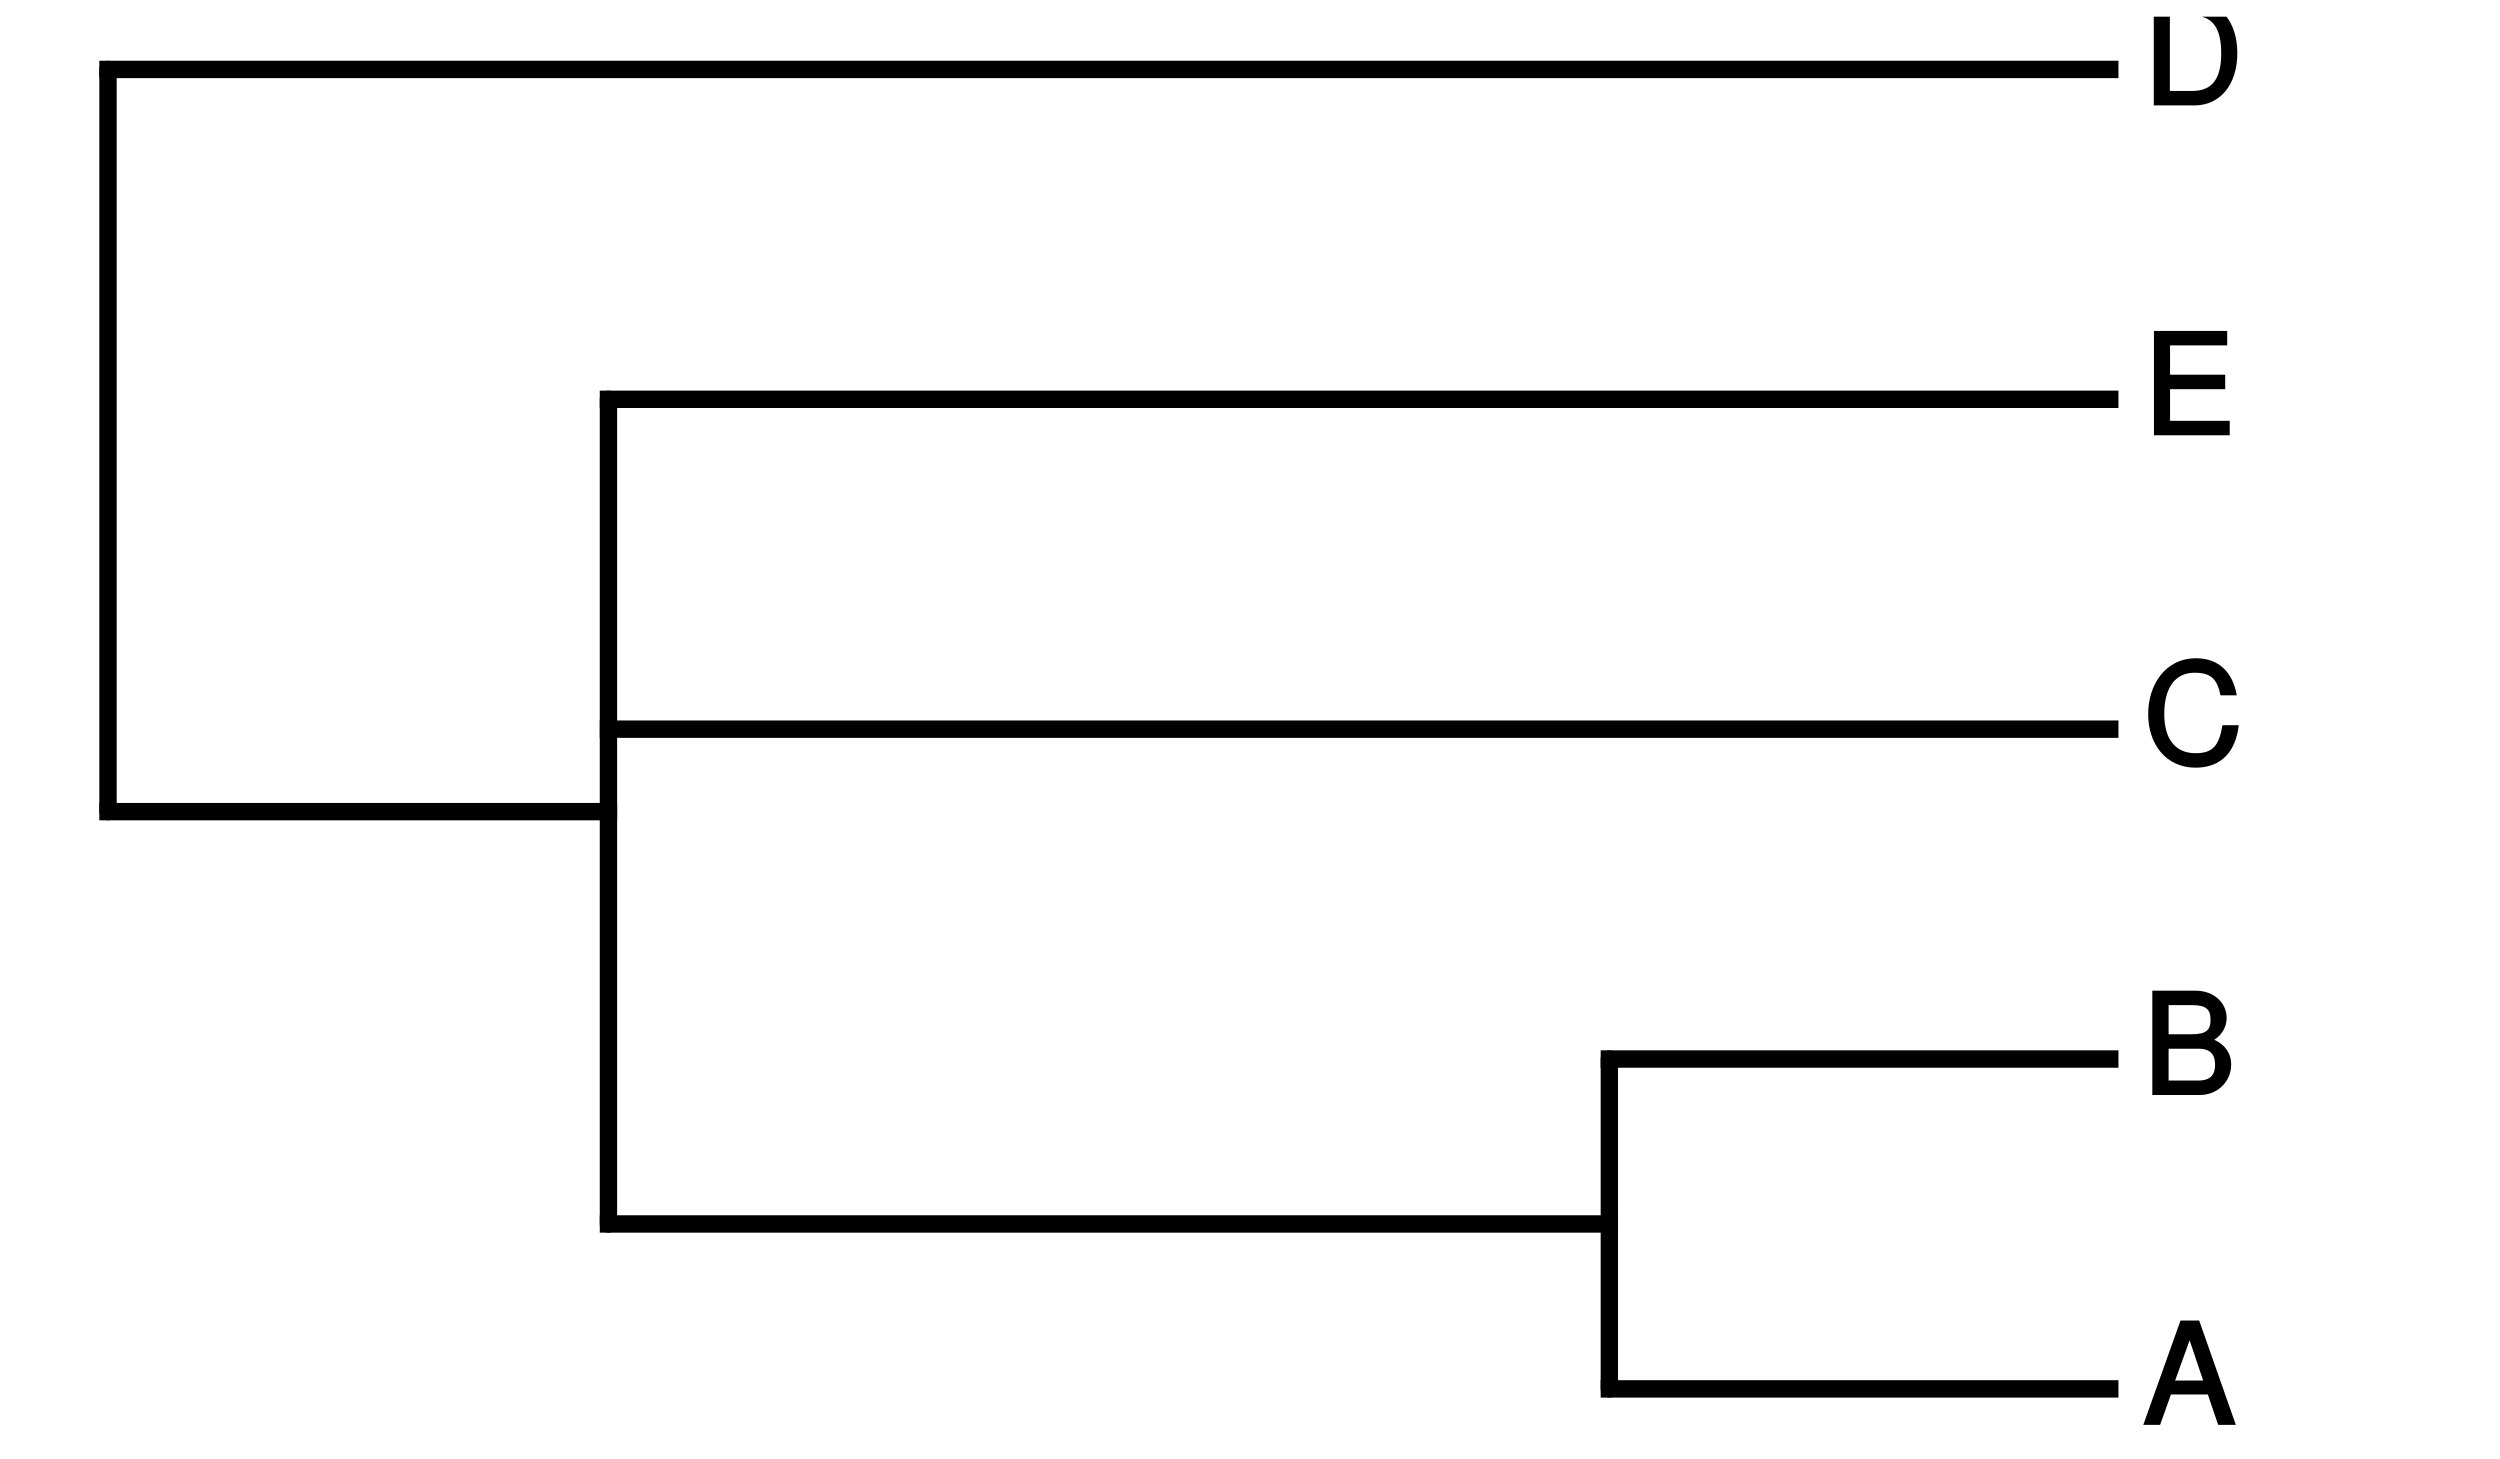
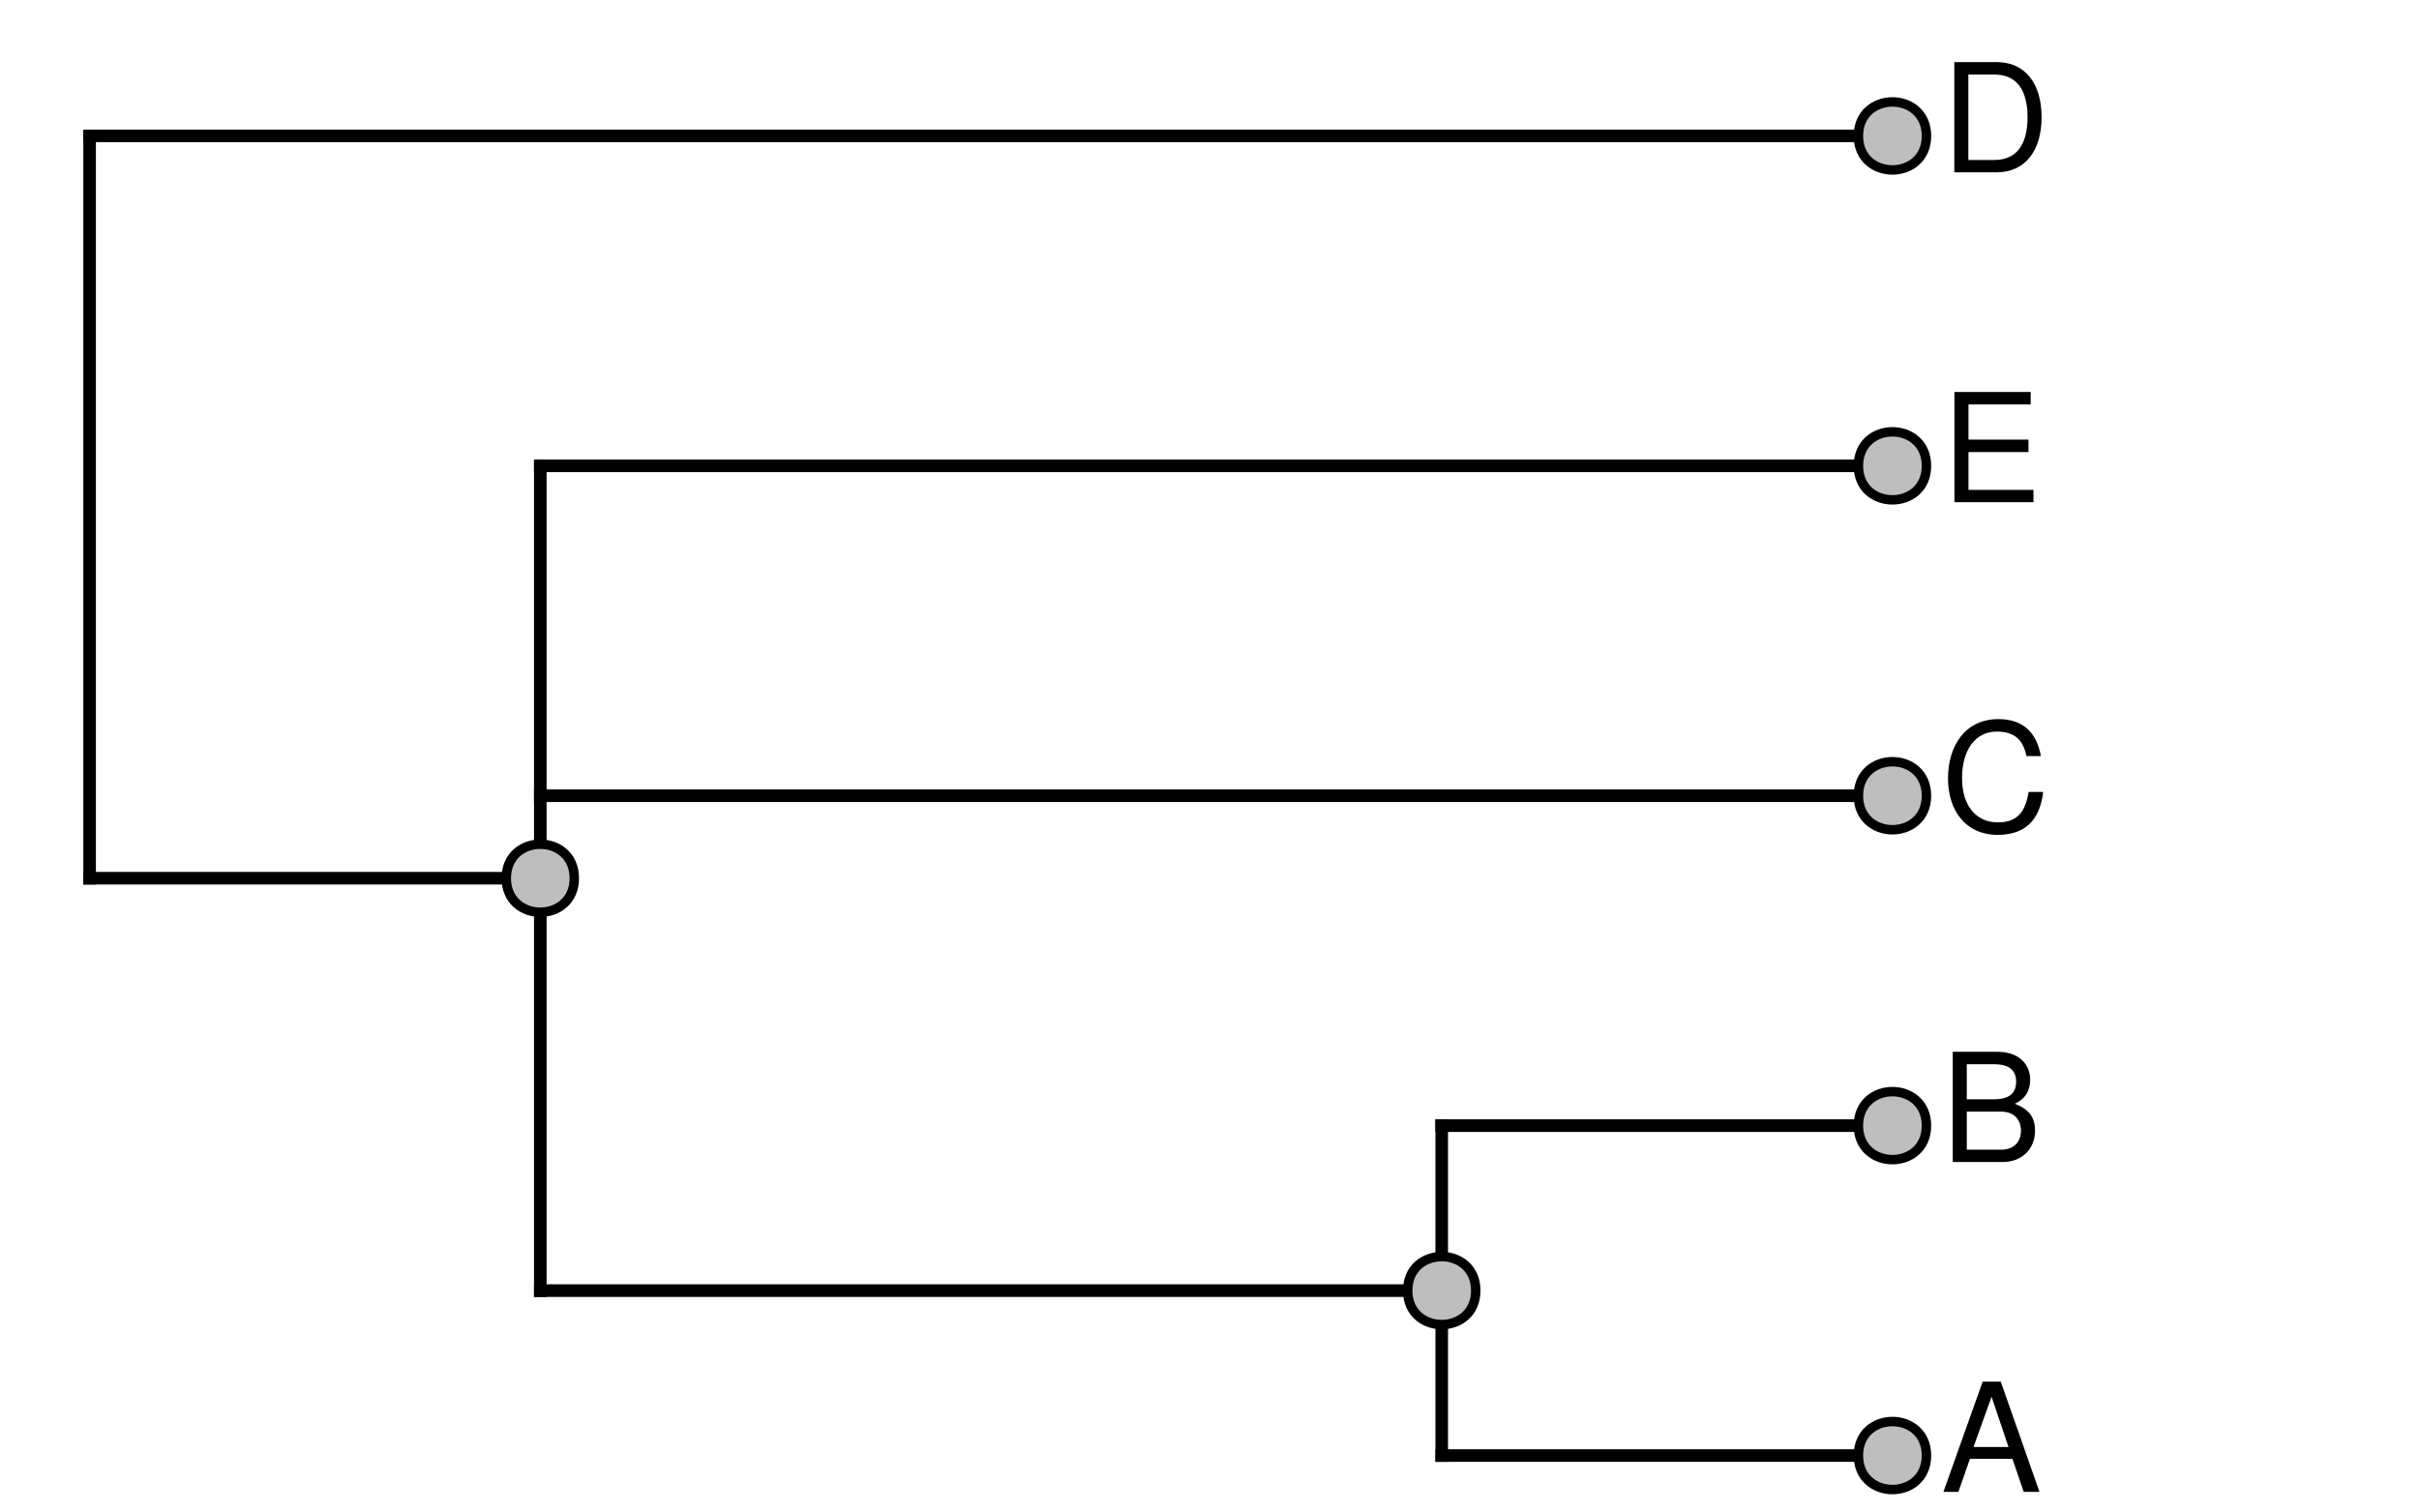
- <svg xmlns="http://www.w3.org/2000/svg" xmlns:xlink="http://www.w3.org/1999/xlink" width="216pt" height="126pt" viewBox="0 0 216 126" version="1.1">
+ <svg xmlns="http://www.w3.org/2000/svg" xmlns:xlink="http://www.w3.org/1999/xlink" width="288pt" height="180pt" viewBox="0 0 288 180" version="1.1">
  <defs>
    <g>
      <symbol overflow="visible" id="glyph0-0">
        <path style="stroke:none;" d="" />
      </symbol>
      <symbol overflow="visible" id="glyph0-1">
-         <path style="stroke:none;" d="M 7.969 -0.125 L 4.844 -9.016 L 3.234 -9.016 L 0.016 0 L 1.469 0 L 2.406 -2.625 L 5.594 -2.625 L 6.484 0 L 8.016 0 Z M 5.375 -3.828 L 2.766 -3.828 L 4.156 -7.688 L 3.891 -7.688 L 5.188 -3.828 Z M 5.375 -3.828 " />
+         <path style="stroke:none;" d="M 11.75 0 L 7.141 -13.125 L 4.984 -13.125 L 0.312 0 L 2.094 0 L 3.469 -3.938 L 8.531 -3.938 L 9.875 0 Z M 8.062 -5.344 L 3.891 -5.344 L 6.047 -11.328 Z M 8.062 -5.344 " />
      </symbol>
      <symbol overflow="visible" id="glyph0-2">
-         <path style="stroke:none;" d="M 7.609 -2.625 C 7.609 -3.688 7 -4.453 5.875 -4.891 L 5.875 -4.625 C 6.672 -4.984 7.219 -5.766 7.219 -6.656 C 7.219 -7.938 6.156 -9.016 4.5 -9.016 L 0.797 -9.016 L 0.797 0 L 4.891 0 C 6.469 0 7.609 -1.188 7.609 -2.625 Z M 5.828 -6.5 C 5.828 -5.609 5.453 -5.25 4.219 -5.25 L 2.203 -5.25 L 2.203 -7.766 L 4.219 -7.766 C 5.453 -7.766 5.828 -7.391 5.828 -6.5 Z M 6.219 -2.609 C 6.219 -1.781 5.844 -1.25 4.781 -1.25 L 2.203 -1.25 L 2.203 -4 L 4.781 -4 C 5.844 -4 6.219 -3.469 6.219 -2.609 Z M 6.219 -2.609 " />
+         <path style="stroke:none;" d="M 11.219 -3.75 C 11.219 -5.328 10.5 -6.281 8.812 -6.938 C 10.016 -7.484 10.641 -8.453 10.641 -9.797 C 10.641 -11.703 9.234 -13.125 6.75 -13.125 L 1.422 -13.125 L 1.422 0 L 7.344 0 C 9.703 0 11.219 -1.578 11.219 -3.75 Z M 8.969 -9.562 C 8.969 -8.219 8.188 -7.469 6.344 -7.469 L 3.094 -7.469 L 3.094 -11.641 L 6.344 -11.641 C 8.188 -11.641 8.969 -10.891 8.969 -9.562 Z M 9.547 -3.719 C 9.547 -2.469 8.766 -1.469 7.188 -1.469 L 3.094 -1.469 L 3.094 -6 L 7.188 -6 C 8.766 -6 9.547 -5 9.547 -3.719 Z M 9.547 -3.719 " />
      </symbol>
      <symbol overflow="visible" id="glyph0-3">
-         <path style="stroke:none;" d="M 8.125 -3.453 L 6.859 -3.453 C 6.562 -1.672 6.016 -1.031 4.531 -1.031 C 2.797 -1.031 1.828 -2.234 1.828 -4.422 C 1.828 -6.656 2.75 -7.984 4.438 -7.984 C 5.812 -7.984 6.391 -7.5 6.688 -6.031 L 8.094 -6.031 C 7.734 -8.094 6.484 -9.234 4.578 -9.234 C 1.922 -9.234 0.438 -6.953 0.438 -4.406 C 0.438 -1.844 1.953 0.219 4.531 0.219 C 6.656 0.219 7.984 -1.047 8.266 -3.453 Z M 8.125 -3.453 " />
+         <path style="stroke:none;" d="M 12.188 -4.781 L 10.453 -4.781 C 10.062 -2.297 9.016 -1.156 6.797 -1.156 C 4.188 -1.156 2.531 -3.156 2.531 -6.422 C 2.531 -9.797 4.125 -11.969 6.656 -11.969 C 8.719 -11.969 9.797 -11.047 10.203 -9.047 L 11.922 -9.047 C 11.391 -11.938 9.734 -13.453 6.859 -13.453 C 2.875 -13.453 0.859 -10.234 0.859 -6.406 C 0.859 -2.578 2.938 0.328 6.781 0.328 C 9.984 0.328 11.797 -1.375 12.188 -4.781 Z M 12.188 -4.781 " />
      </symbol>
      <symbol overflow="visible" id="glyph0-4">
-         <path style="stroke:none;" d="M 7.484 -0.125 L 7.484 -1.25 L 2.328 -1.25 L 2.328 -3.984 L 7.094 -3.984 L 7.094 -5.234 L 2.328 -5.234 L 2.328 -7.766 L 7.266 -7.766 L 7.266 -9.016 L 0.938 -9.016 L 0.938 0 L 7.484 0 Z M 7.484 -0.125 " />
+         <path style="stroke:none;" d="M 11.031 0 L 11.031 -1.469 L 3.297 -1.469 L 3.297 -5.969 L 10.438 -5.969 L 10.438 -7.453 L 3.297 -7.453 L 3.297 -11.641 L 10.703 -11.641 L 10.703 -13.125 L 1.625 -13.125 L 1.625 0 Z M 11.031 0 " />
      </symbol>
      <symbol overflow="visible" id="glyph0-5">
-         <path style="stroke:none;" d="M 8.141 -4.516 C 8.141 -7.219 6.656 -9.016 4.438 -9.016 L 0.922 -9.016 L 0.922 0 L 4.438 0 C 6.641 0 8.141 -1.781 8.141 -4.516 Z M 6.75 -4.5 C 6.75 -2.297 5.969 -1.25 4.25 -1.25 L 2.312 -1.25 L 2.312 -7.766 L 4.25 -7.766 C 5.969 -7.766 6.75 -6.734 6.75 -4.5 Z M 6.75 -4.5 " />
+         <path style="stroke:none;" d="M 12 -6.562 C 12 -10.641 9.984 -13.125 6.656 -13.125 L 1.609 -13.125 L 1.609 0 L 6.656 0 C 9.969 0 12 -2.484 12 -6.562 Z M 10.328 -6.547 C 10.328 -3.234 8.969 -1.469 6.375 -1.469 L 3.281 -1.469 L 3.281 -11.641 L 6.375 -11.641 C 8.969 -11.641 10.328 -9.906 10.328 -6.547 Z M 10.328 -6.547 " />
      </symbol>
    </g>
-     <clipPath id="clip1">
-       <path d="M 186 1.441 L 194 1.441 L 194 10 L 186 10 Z M 186 1.441 " />
-     </clipPath>
  </defs>
  <g id="surface1">
-     <rect x="0" y="0" width="216" height="126" style="fill:rgb(100%,100%,100%);fill-opacity:1;stroke:none;" />
-     <path style="fill:none;stroke-width:1.5;stroke-linecap:round;stroke-linejoin:round;stroke:rgb(0%,0%,0%);stroke-opacity:1;stroke-miterlimit:10;" d="M 139.047 120 L 139.047 91.5 " />
-     <path style="fill:none;stroke-width:1.5;stroke-linecap:round;stroke-linejoin:round;stroke:rgb(0%,0%,0%);stroke-opacity:1;stroke-miterlimit:10;" d="M 52.57 105.75 L 52.57 34.5 " />
-     <path style="fill:none;stroke-width:1.5;stroke-linecap:round;stroke-linejoin:round;stroke:rgb(0%,0%,0%);stroke-opacity:1;stroke-miterlimit:10;" d="M 9.332 70.125 L 9.332 6 " />
-     <path style="fill:none;stroke-width:1.5;stroke-linecap:square;stroke-linejoin:round;stroke:rgb(0%,0%,0%);stroke-opacity:1;stroke-miterlimit:10;" d="M 9.332 70.125 L 52.57 70.125 " />
-     <path style="fill:none;stroke-width:1.5;stroke-linecap:square;stroke-linejoin:round;stroke:rgb(0%,0%,0%);stroke-opacity:1;stroke-miterlimit:10;" d="M 52.57 105.75 L 139.047 105.75 " />
-     <path style="fill:none;stroke-width:1.5;stroke-linecap:square;stroke-linejoin:round;stroke:rgb(0%,0%,0%);stroke-opacity:1;stroke-miterlimit:10;" d="M 139.047 120 L 182.285 120 " />
-     <path style="fill:none;stroke-width:1.5;stroke-linecap:square;stroke-linejoin:round;stroke:rgb(0%,0%,0%);stroke-opacity:1;stroke-miterlimit:10;" d="M 139.047 91.5 L 182.285 91.5 " />
-     <path style="fill:none;stroke-width:1.5;stroke-linecap:square;stroke-linejoin:round;stroke:rgb(0%,0%,0%);stroke-opacity:1;stroke-miterlimit:10;" d="M 52.57 63 L 182.285 63 " />
-     <path style="fill:none;stroke-width:1.5;stroke-linecap:square;stroke-linejoin:round;stroke:rgb(0%,0%,0%);stroke-opacity:1;stroke-miterlimit:10;" d="M 52.57 34.5 L 182.285 34.5 " />
-     <path style="fill:none;stroke-width:1.5;stroke-linecap:square;stroke-linejoin:round;stroke:rgb(0%,0%,0%);stroke-opacity:1;stroke-miterlimit:10;" d="M 9.332 6 L 182.285 6 " />
+     <rect x="0" y="0" width="288" height="180" style="fill:rgb(100%,100%,100%);fill-opacity:1;stroke:none;" />
+     <path style="fill:none;stroke-width:1.5;stroke-linecap:square;stroke-linejoin:round;stroke:rgb(0%,0%,0%);stroke-opacity:1;stroke-miterlimit:10;" d="M 10.668 104.582 L 64.328 104.582 " />
+     <path style="fill:none;stroke-width:1.5;stroke-linecap:square;stroke-linejoin:round;stroke:rgb(0%,0%,0%);stroke-opacity:1;stroke-miterlimit:10;" d="M 64.328 153.691 L 171.648 153.691 " />
+     <path style="fill:none;stroke-width:1.5;stroke-linecap:square;stroke-linejoin:round;stroke:rgb(0%,0%,0%);stroke-opacity:1;stroke-miterlimit:10;" d="M 171.648 173.332 L 225.309 173.332 " />
+     <path style="fill:none;stroke-width:1.5;stroke-linecap:square;stroke-linejoin:round;stroke:rgb(0%,0%,0%);stroke-opacity:1;stroke-miterlimit:10;" d="M 171.648 134.047 L 225.309 134.047 " />
+     <path style="fill:none;stroke-width:1.5;stroke-linecap:square;stroke-linejoin:round;stroke:rgb(0%,0%,0%);stroke-opacity:1;stroke-miterlimit:10;" d="M 64.328 94.762 L 225.309 94.762 " />
+     <path style="fill:none;stroke-width:1.5;stroke-linecap:square;stroke-linejoin:round;stroke:rgb(0%,0%,0%);stroke-opacity:1;stroke-miterlimit:10;" d="M 64.328 55.477 L 225.309 55.477 " />
+     <path style="fill:none;stroke-width:1.5;stroke-linecap:square;stroke-linejoin:round;stroke:rgb(0%,0%,0%);stroke-opacity:1;stroke-miterlimit:10;" d="M 10.668 16.188 L 225.309 16.188 " />
+     <path style="fill:none;stroke-width:1.5;stroke-linecap:square;stroke-linejoin:round;stroke:rgb(0%,0%,0%);stroke-opacity:1;stroke-miterlimit:10;" d="M 10.668 104.582 L 10.668 16.188 " />
+     <path style="fill:none;stroke-width:1.5;stroke-linecap:square;stroke-linejoin:round;stroke:rgb(0%,0%,0%);stroke-opacity:1;stroke-miterlimit:10;" d="M 64.328 153.691 L 64.328 55.477 " />
+     <path style="fill:none;stroke-width:1.5;stroke-linecap:square;stroke-linejoin:round;stroke:rgb(0%,0%,0%);stroke-opacity:1;stroke-miterlimit:10;" d="M 171.648 173.332 L 171.648 134.047 " />
+     <path style="fill-rule:nonzero;fill:rgb(74.51%,74.51%,74.51%);fill-opacity:1;stroke-width:1.125;stroke-linecap:round;stroke-linejoin:round;stroke:rgb(0%,0%,0%);stroke-opacity:1;stroke-miterlimit:10;" d="M 68.375 104.582 C 68.375 109.984 60.277 109.984 60.277 104.582 C 60.277 99.184 68.375 99.184 68.375 104.582 " />
+     <path style="fill-rule:nonzero;fill:rgb(74.51%,74.51%,74.51%);fill-opacity:1;stroke-width:1.125;stroke-linecap:round;stroke-linejoin:round;stroke:rgb(0%,0%,0%);stroke-opacity:1;stroke-miterlimit:10;" d="M 175.699 153.691 C 175.699 159.09 167.598 159.09 167.598 153.691 C 167.598 148.289 175.699 148.289 175.699 153.691 " />
+     <path style="fill-rule:nonzero;fill:rgb(74.51%,74.51%,74.51%);fill-opacity:1;stroke-width:1.125;stroke-linecap:round;stroke-linejoin:round;stroke:rgb(0%,0%,0%);stroke-opacity:1;stroke-miterlimit:10;" d="M 229.359 173.332 C 229.359 178.734 221.258 178.734 221.258 173.332 C 221.258 167.934 229.359 167.934 229.359 173.332 " />
+     <path style="fill-rule:nonzero;fill:rgb(74.51%,74.51%,74.51%);fill-opacity:1;stroke-width:1.125;stroke-linecap:round;stroke-linejoin:round;stroke:rgb(0%,0%,0%);stroke-opacity:1;stroke-miterlimit:10;" d="M 229.359 134.047 C 229.359 139.445 221.258 139.445 221.258 134.047 C 221.258 128.648 229.359 128.648 229.359 134.047 " />
+     <path style="fill-rule:nonzero;fill:rgb(74.51%,74.51%,74.51%);fill-opacity:1;stroke-width:1.125;stroke-linecap:round;stroke-linejoin:round;stroke:rgb(0%,0%,0%);stroke-opacity:1;stroke-miterlimit:10;" d="M 229.359 94.762 C 229.359 100.16 221.258 100.16 221.258 94.762 C 221.258 89.359 229.359 89.359 229.359 94.762 " />
+     <path style="fill-rule:nonzero;fill:rgb(74.51%,74.51%,74.51%);fill-opacity:1;stroke-width:1.125;stroke-linecap:round;stroke-linejoin:round;stroke:rgb(0%,0%,0%);stroke-opacity:1;stroke-miterlimit:10;" d="M 229.359 55.477 C 229.359 60.875 221.258 60.875 221.258 55.477 C 221.258 50.074 229.359 50.074 229.359 55.477 " />
+     <path style="fill-rule:nonzero;fill:rgb(74.51%,74.51%,74.51%);fill-opacity:1;stroke-width:1.125;stroke-linecap:round;stroke-linejoin:round;stroke:rgb(0%,0%,0%);stroke-opacity:1;stroke-miterlimit:10;" d="M 229.359 16.188 C 229.359 21.59 221.258 21.59 221.258 16.188 C 221.258 10.789 229.359 10.789 229.359 16.188 " />
    <g style="fill:rgb(0%,0%,0%);fill-opacity:1;">
-       <use xlink:href="#glyph0-1" x="185.164" y="123.108" />
+       <use xlink:href="#glyph0-1" x="231.066" y="177.664" />
    </g>
    <g style="fill:rgb(0%,0%,0%);fill-opacity:1;">
-       <use xlink:href="#glyph0-2" x="185.164" y="94.608" />
+       <use xlink:href="#glyph0-2" x="231.066" y="138.379" />
    </g>
    <g style="fill:rgb(0%,0%,0%);fill-opacity:1;">
-       <use xlink:href="#glyph0-3" x="185.164" y="66.108" />
+       <use xlink:href="#glyph0-3" x="231.066" y="99.09" />
    </g>
    <g style="fill:rgb(0%,0%,0%);fill-opacity:1;">
-       <use xlink:href="#glyph0-4" x="185.164" y="37.608" />
+       <use xlink:href="#glyph0-4" x="231.066" y="59.805" />
    </g>
-     <g clip-path="url(#clip1)" clip-rule="nonzero">
-       <g style="fill:rgb(0%,0%,0%);fill-opacity:1;">
-         <use xlink:href="#glyph0-5" x="185.164" y="9.108" />
-       </g>
+     <g style="fill:rgb(0%,0%,0%);fill-opacity:1;">
+       <use xlink:href="#glyph0-5" x="231.066" y="20.52" />
    </g>
  </g>
</svg>
